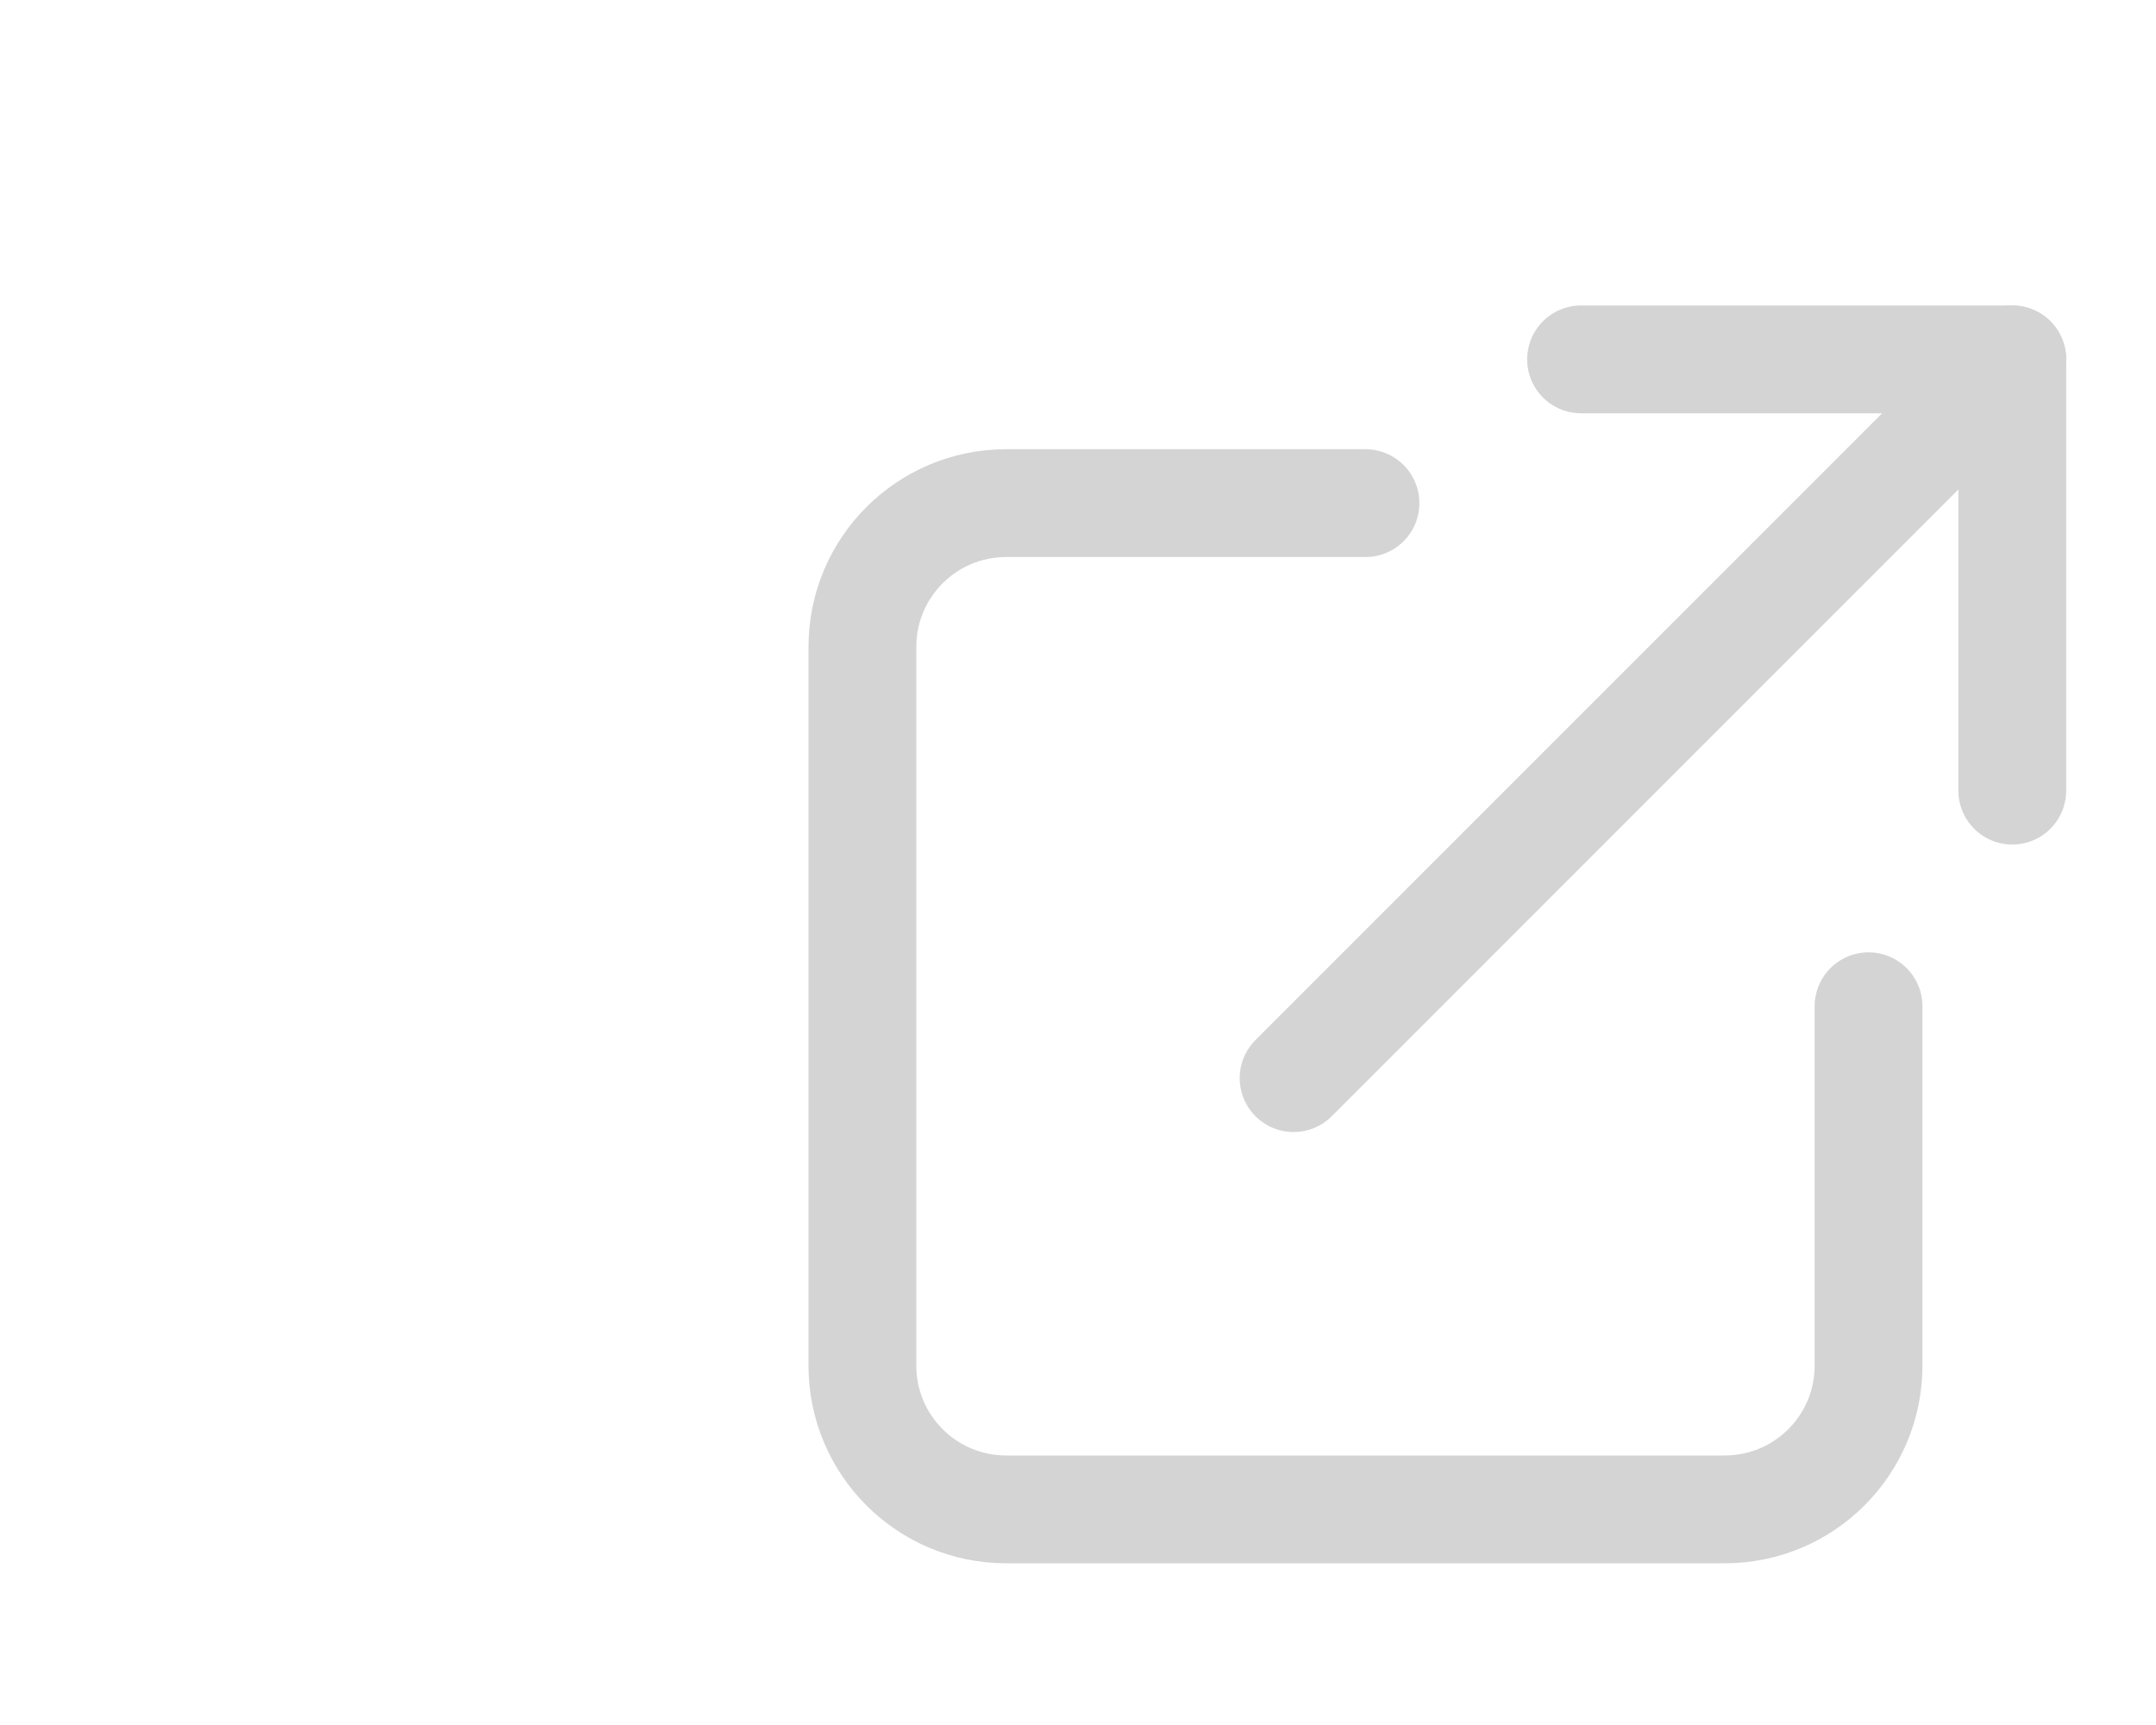
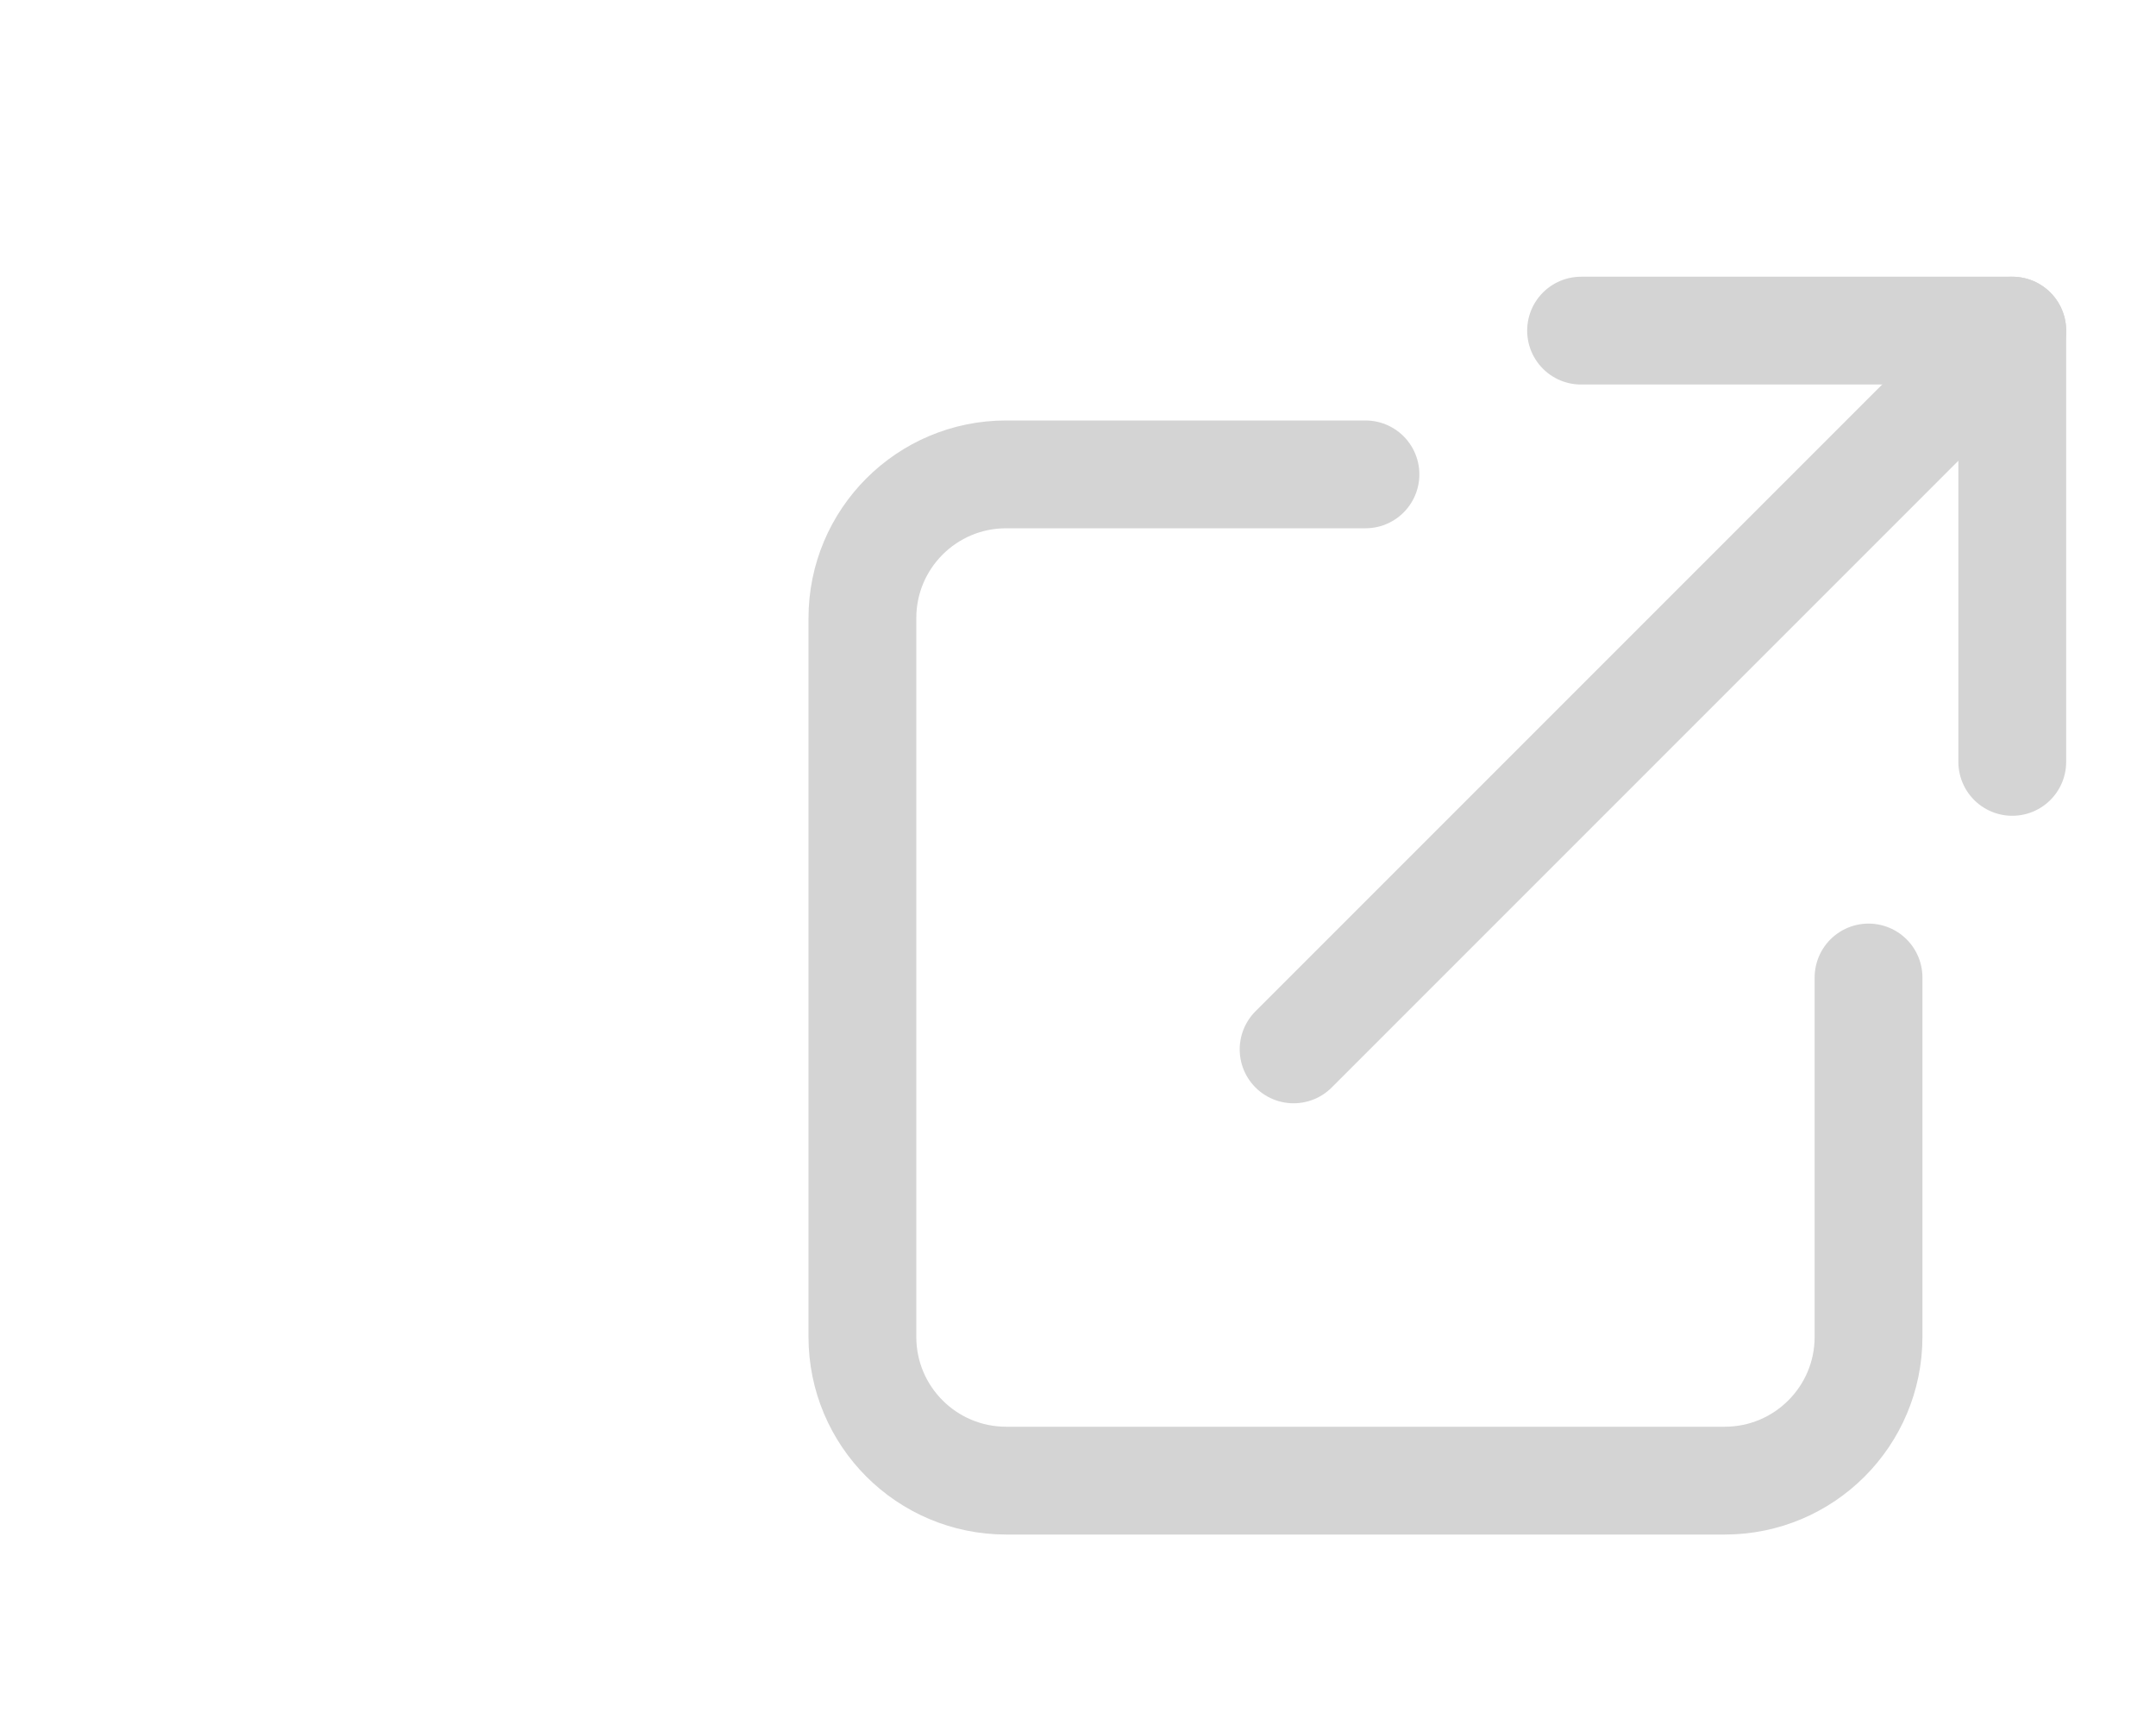
<svg xmlns="http://www.w3.org/2000/svg" viewBox="0 0 30 24" fill="none" stroke="#d4d4d4" stroke-width="1.5" stroke-linecap="round" stroke-linejoin="round">
-   <g transform="translate(8, 1)">
+   <g transform="translate(8, 0.6)">
    <path d="M14 4h6v6" />
    <path d="M20 4 10 14" />
    <path d="M18 13v5a2 2 0 0 1-2 2H6a2 2 0 0 1-2-2V8a2 2 0 0 1 2-2h5" />
  </g>
</svg>
